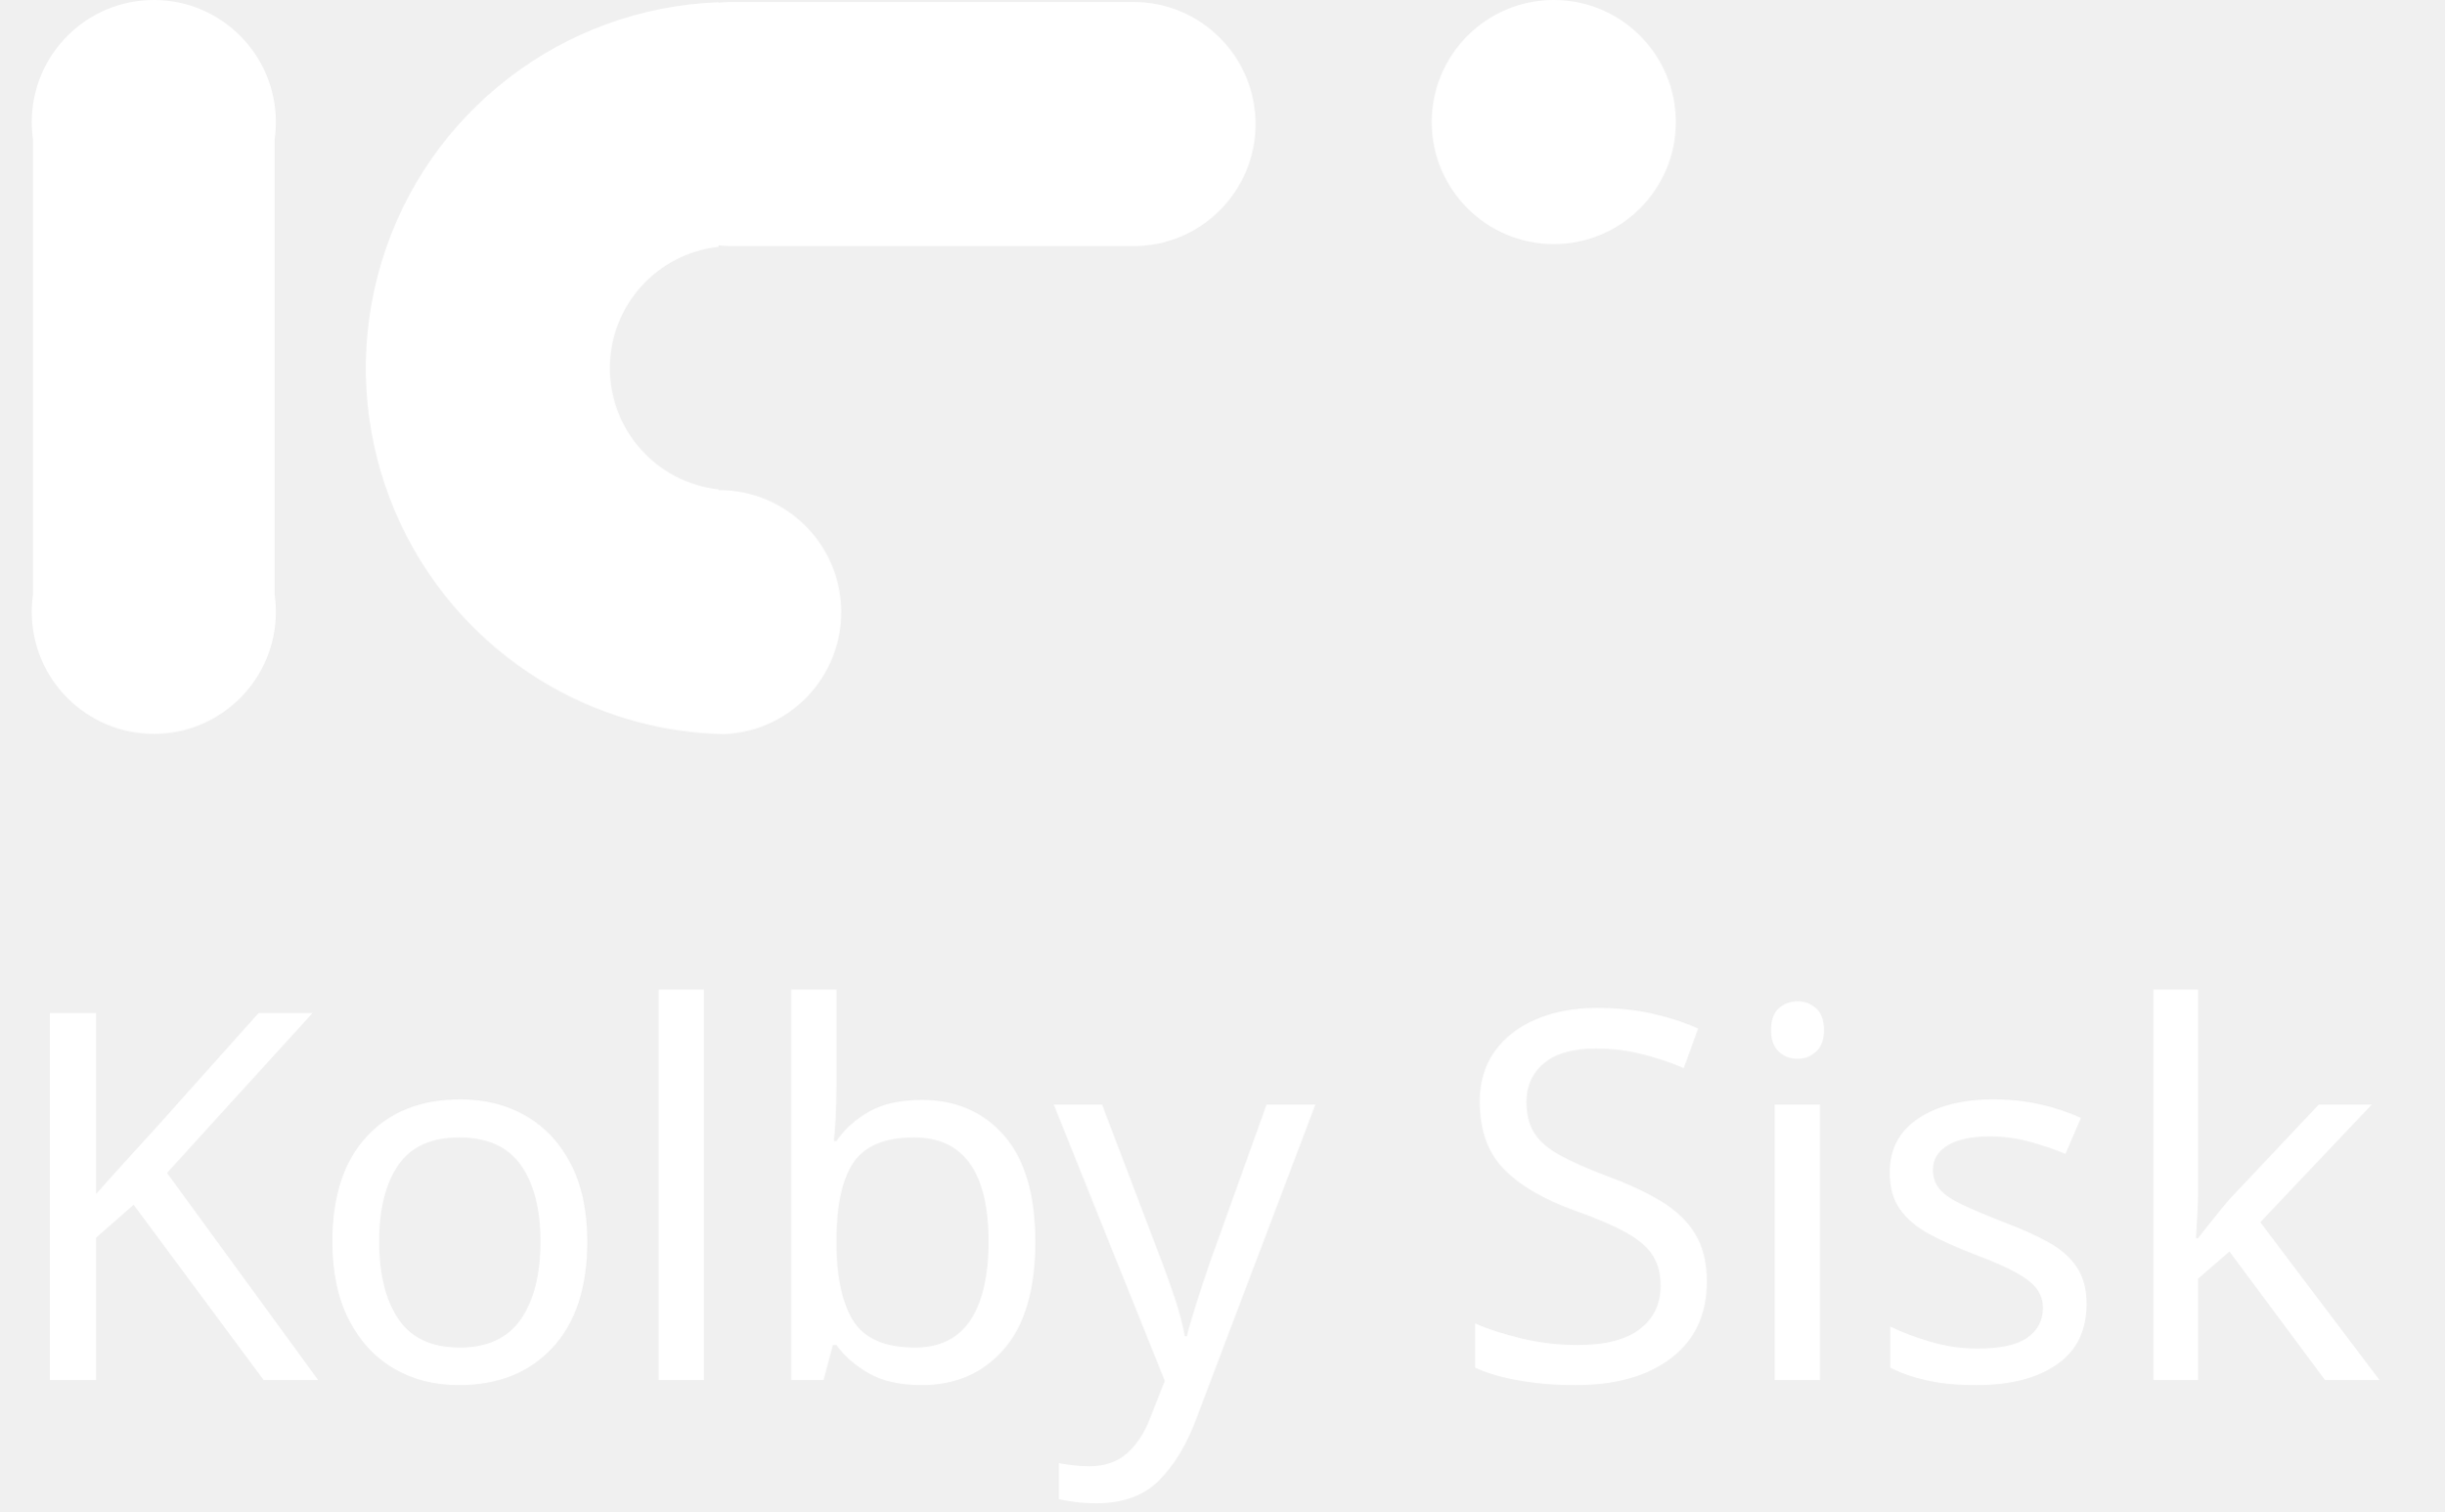
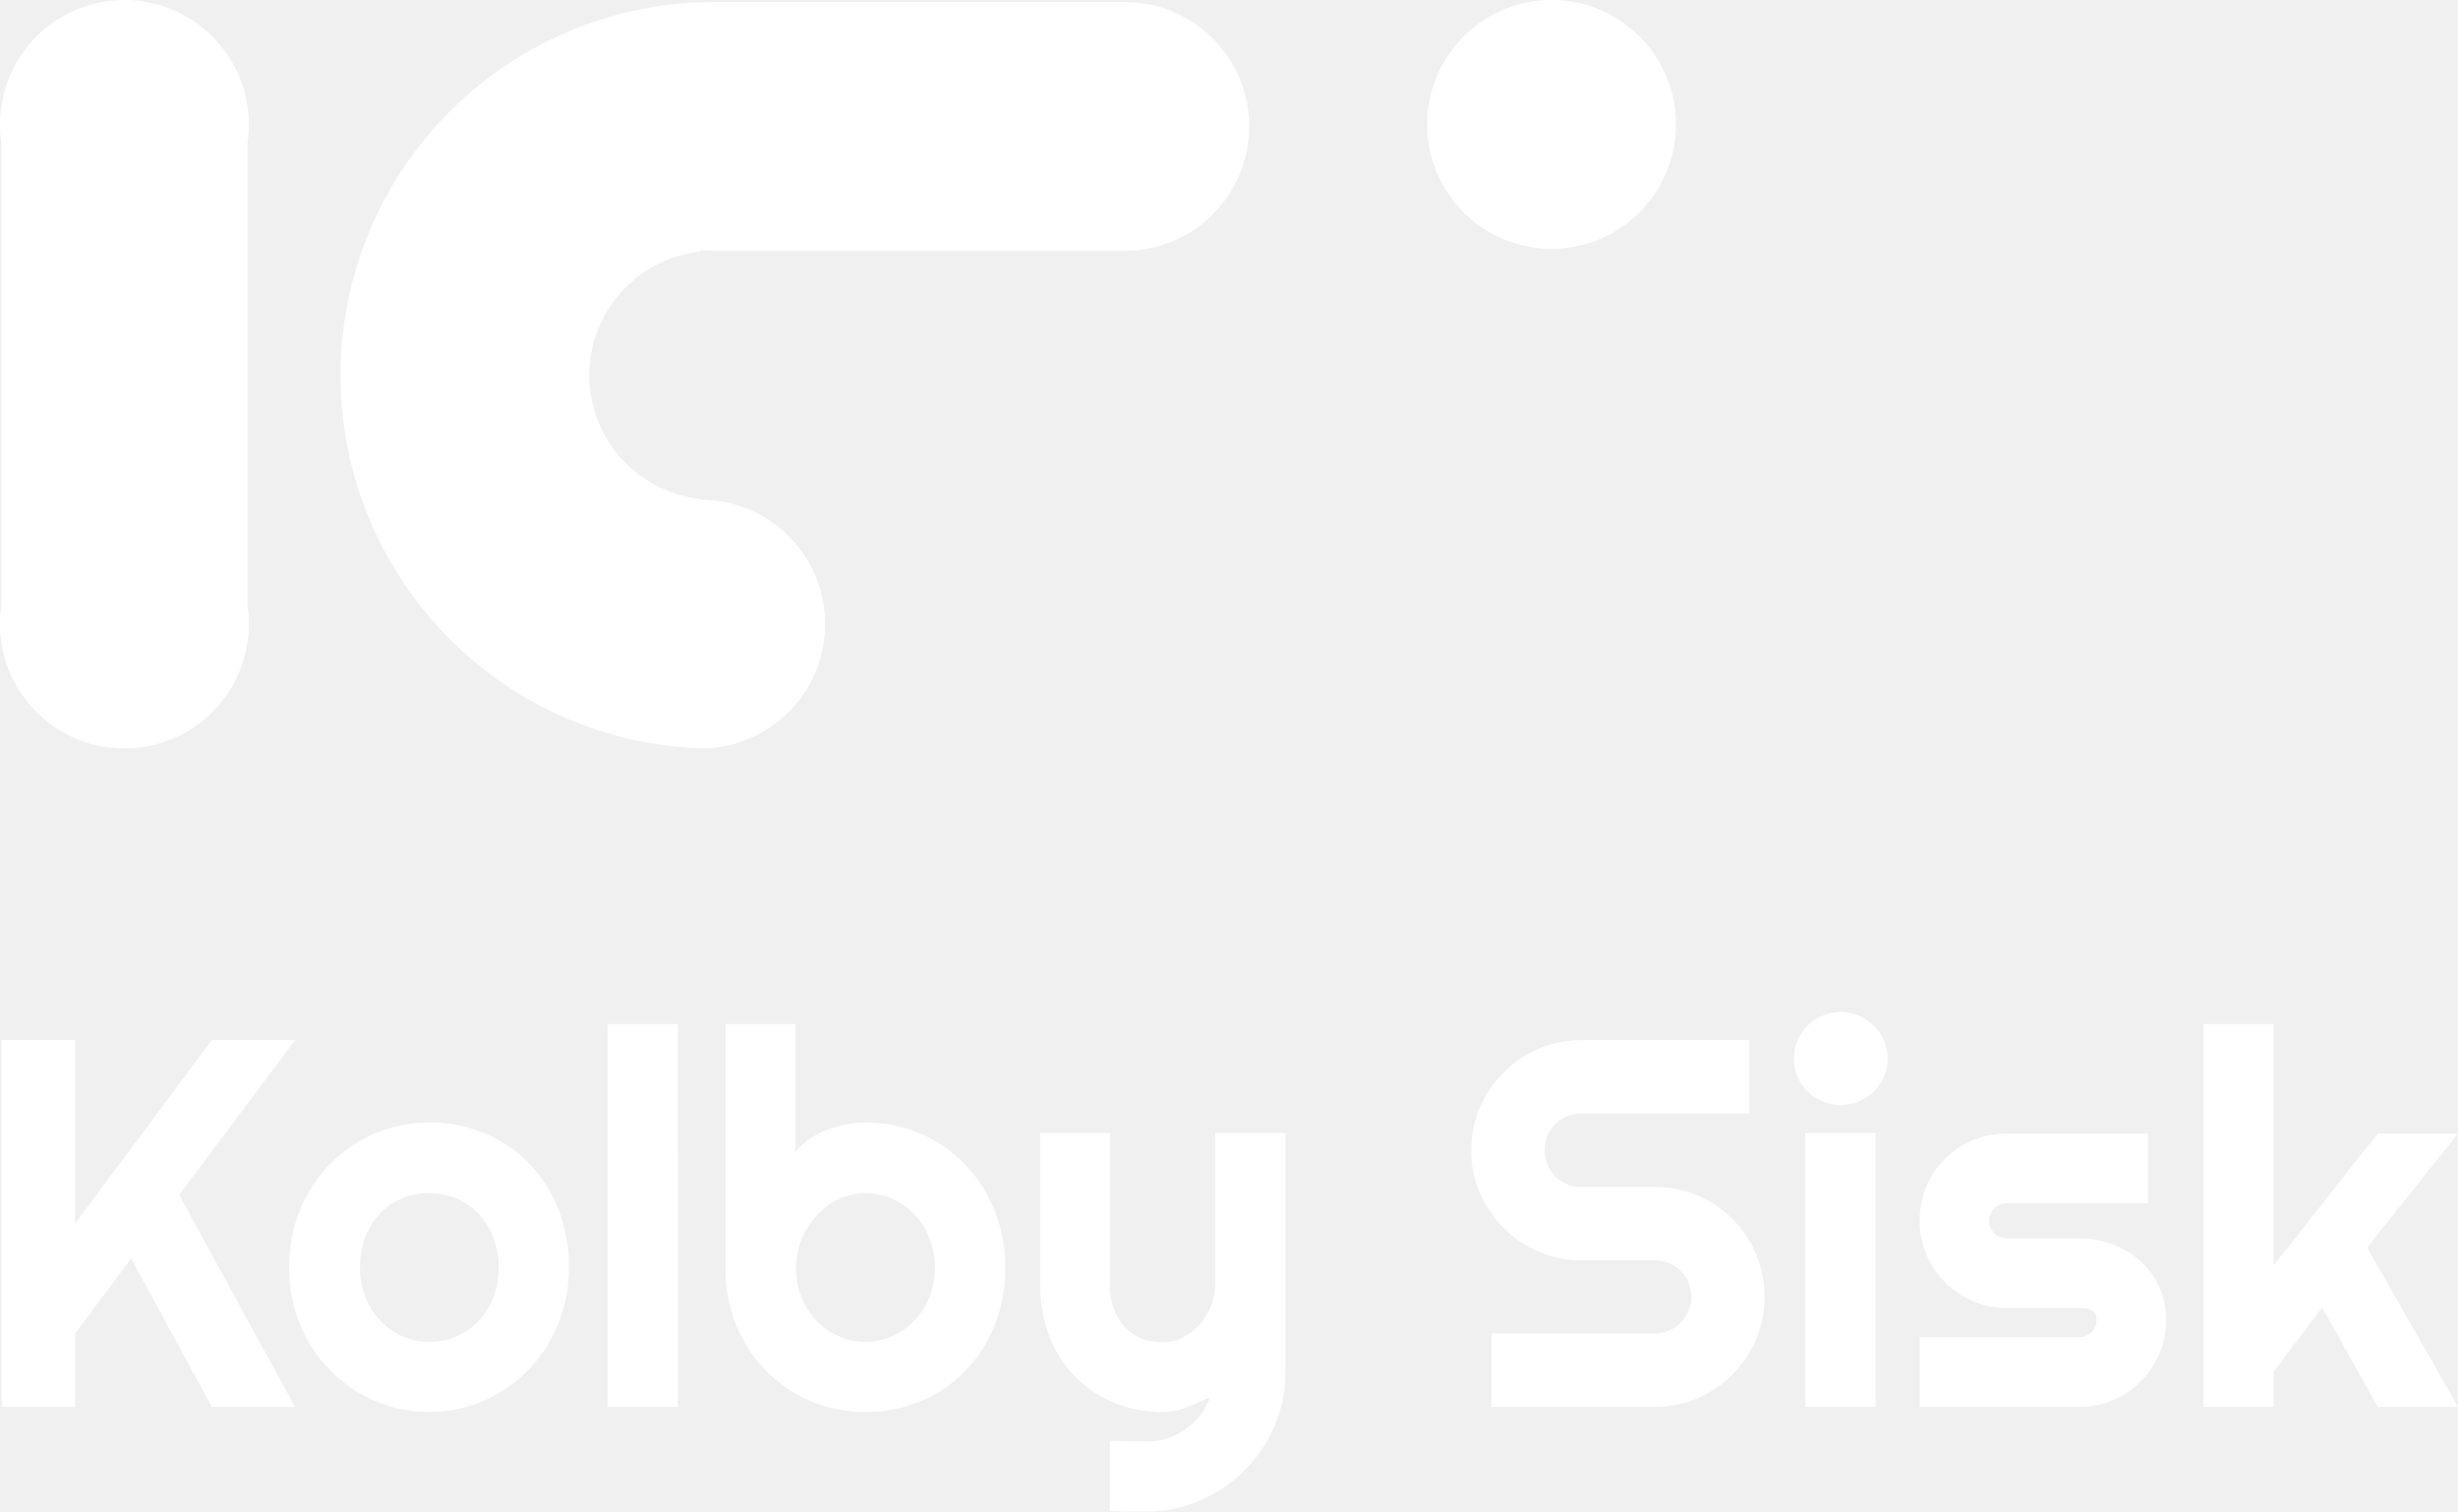
- <svg xmlns="http://www.w3.org/2000/svg" viewBox="0 0 1082.51 669.81">
+ <svg xmlns="http://www.w3.org/2000/svg" viewBox="0 0 1068.01 656.92">
  <defs>
-     <style>.cls-1,.cls-2{fill:#fff;}.cls-2{font-size:227.59px;font-family:Righteous-Regular, Righteous;}.cls-3{letter-spacing:-0.03em;}</style>
+     <style>.cls-1{fill:#fff;}</style>
  </defs>
  <g id="Layer_2" data-name="Layer 2">
    <g id="Layer_1-2" data-name="Layer 1">
-       <path class="cls-1" d="M229.07,294.45A162.2,162.2,0,0,1,318.25,1V1.2c1.46-.16,2.94-.27,4.43-.31l1.5,0H502.06a54.06,54.06,0,1,1,0,108.12H324.18a52.9,52.9,0,0,1-5.93-.33v.66a54.06,54.06,0,0,0,0,107.47v.33a54.06,54.06,0,0,1,2.06,108.09l-2.06-.07c-2.7-.09-5.39-.26-8.05-.48a161.37,161.37,0,0,1-81.13-30.21" />
-       <circle class="cls-1" cx="688.21" cy="54.06" r="54.06" />
-       <path class="cls-1" d="M121.62,61.83a55.3,55.3,0,0,0,.56-7.77,54.06,54.06,0,0,0-108.12,0,55.3,55.3,0,0,0,.56,7.77V263.3a55.26,55.26,0,0,0-.56,7.76,54.06,54.06,0,1,0,108.12,0,55.26,55.26,0,0,0-.56-7.76Z" />
-       <text class="cls-2" transform="translate(0 611.36)">
-         <tspan class="cls-3">K</tspan>
-         <tspan x="134.69" y="0">olby Sisk</tspan>
-       </text>
+       <path class="cls-1" d="M215,294.45A162.2,162.2,0,0,1,304.2,1V1.2c1.46-.16,2.94-.27,4.43-.31l1.5,0H488A54.06,54.06,0,1,1,488,109H310.13a52.9,52.9,0,0,1-5.93-.33v.66a54.06,54.06,0,0,0,0,107.47v.33a54.06,54.06,0,0,1,2.06,108.09l-2.06-.07c-2.7-.09-5.39-.26-8.05-.48A161.37,161.37,0,0,1,215,294.45" />
+       <circle class="cls-1" cx="674.16" cy="54.06" r="54.06" />
+       <path class="cls-1" d="M107.56,61.83A54.06,54.06,0,1,0,0,54.06a55.3,55.3,0,0,0,.56,7.77V263.3A55.26,55.26,0,0,0,0,271.06a54.07,54.07,0,1,0,107.56-7.76Z" />
+       <path class="cls-1" d="M32.62,611.36H.72V452h31.9v79.68L92,452h36.23L77.85,519.23l50.34,92.13H92L57,546.9,32.62,579.46Z" />
+       <path class="cls-1" d="M247.21,550.79a64,64,0,0,1-4.78,24.84,62.17,62.17,0,0,1-13,19.89,60.84,60.84,0,0,1-19.28,13.23,60.41,60.41,0,0,1-47.34,0,61,61,0,0,1-32.4-33.12,64,64,0,0,1-4.78-24.84,65,65,0,0,1,4.78-25.11,61.5,61.5,0,0,1,13.06-19.95,60.78,60.78,0,0,1,19.34-13.17,59,59,0,0,1,23.61-4.78,62.37,62.37,0,0,1,23.73,4.5,57.3,57.3,0,0,1,19.28,12.78,60.67,60.67,0,0,1,13,19.89A67.27,67.27,0,0,1,247.21,550.79Zm-30.56,0a35.41,35.41,0,0,0-2.39-13.28,31.67,31.67,0,0,0-6.5-10.22,28.15,28.15,0,0,0-9.62-6.56,31.26,31.26,0,0,0-23.44,0,27.54,27.54,0,0,0-9.56,6.56,31.09,31.09,0,0,0-6.39,10.22,36,36,0,0,0-2.33,13.28,34.25,34.25,0,0,0,2.33,12.78,31.88,31.88,0,0,0,6.39,10.23,29.85,29.85,0,0,0,9.56,6.83,27.91,27.91,0,0,0,11.72,2.5,29.76,29.76,0,0,0,11.72-2.33,29.17,29.17,0,0,0,9.62-6.56,30.83,30.83,0,0,0,6.5-10.22A35.51,35.51,0,0,0,216.65,550.79Z" />
+       <path class="cls-1" d="M294.55,611.36H264V445h30.56Z" />
+       <path class="cls-1" d="M436.8,550.79A66.35,66.35,0,0,1,432,576.35a60.76,60.76,0,0,1-13,19.84A57.92,57.92,0,0,1,399.73,609,61.6,61.6,0,0,1,376,613.58a60.08,60.08,0,0,1-42.95-17.67A61,61,0,0,1,320,576.07a65.14,65.14,0,0,1-4.78-25.28V445h30.45v55.56a27.52,27.52,0,0,1,5.95-5.55,35.2,35.2,0,0,1,7.55-4,49.45,49.45,0,0,1,8.39-2.38,44.4,44.4,0,0,1,8.45-.84,59.73,59.73,0,0,1,23.72,4.73A58.8,58.8,0,0,1,419,505.67a63,63,0,0,1,13,19.95A65.09,65.09,0,0,1,436.8,550.79Zm-30.56,0A34.13,34.13,0,0,0,403.85,538a32.28,32.28,0,0,0-6.5-10.28,29.89,29.89,0,0,0-9.62-6.78A28.53,28.53,0,0,0,376,518.45a26.05,26.05,0,0,0-11.73,2.73,32.3,32.3,0,0,0-9.61,7.22,33.75,33.75,0,0,0-6.44,10.33,32.12,32.12,0,0,0-2.34,12.06,34.25,34.25,0,0,0,2.34,12.78,31.49,31.49,0,0,0,6.44,10.23,30.62,30.62,0,0,0,9.61,6.83,28.75,28.75,0,0,0,23.45,0,30.66,30.66,0,0,0,9.62-6.83,32.49,32.49,0,0,0,6.5-10.23A33.68,33.68,0,0,0,406.24,550.79Z" />
+       <path class="cls-1" d="M482.25,656.7V626.14l16.89.22a25.77,25.77,0,0,0,8.56-1.44,29.48,29.48,0,0,0,7.61-4,30,30,0,0,0,6.17-6,33.06,33.06,0,0,0,4.33-7.61q-5,2.1-10.17,4.22a27.21,27.21,0,0,1-10.39,2.11,55,55,0,0,1-20.67-3.89,50.22,50.22,0,0,1-28.39-28.5A60.88,60.88,0,0,1,452,558.13V492.34h30.23v65.79a30.46,30.46,0,0,0,1.83,11,22.79,22.79,0,0,0,4.95,7.89,19.68,19.68,0,0,0,7.28,4.73,25.22,25.22,0,0,0,8.94,1.55,19,19,0,0,0,8.84-2.16,24.8,24.8,0,0,0,7.28-5.73,27.6,27.6,0,0,0,4.89-8.05,25.16,25.16,0,0,0,1.77-9.28V492.34h30.56v104a59.64,59.64,0,0,1-4.89,23.55,61.12,61.12,0,0,1-13.05,19.23,62.29,62.29,0,0,1-19.28,13,58.45,58.45,0,0,1-23.56,4.78Z" />
+       <path class="cls-1" d="M639.27,499.78a45.86,45.86,0,0,1,3.78-18.55,48.56,48.56,0,0,1,25.45-25.45A45.91,45.91,0,0,1,687.06,452h73.12v31.89H687.06a15.75,15.75,0,0,0-15.89,15.89,16.09,16.09,0,0,0,1.22,6.28,15.58,15.58,0,0,0,8.45,8.5,15.69,15.69,0,0,0,6.22,1.23H719a47,47,0,0,1,18.62,3.72A47.57,47.57,0,0,1,763,545a48.28,48.28,0,0,1,0,37.17,48,48,0,0,1-10.23,15.17,48.73,48.73,0,0,1-15.22,10.28A46.33,46.33,0,0,1,719,611.36H648.16v-31.9H719a15.93,15.93,0,0,0,11.28-27.17A15.73,15.73,0,0,0,719,547.68H687.06a45.91,45.91,0,0,1-18.56-3.78,48.42,48.42,0,0,1-25.45-25.5A46.33,46.33,0,0,1,639.27,499.78Z" />
+       <path class="cls-1" d="M820.19,460a19.46,19.46,0,0,1-1.61,7.89,20.23,20.23,0,0,1-4.39,6.39,21.07,21.07,0,0,1-6.5,4.33,20.29,20.29,0,0,1-15.89,0,20.49,20.49,0,0,1-6.45-4.33,20.74,20.74,0,0,1-4.33-6.39,20,20,0,0,1,0-15.73,20.16,20.16,0,0,1,10.78-10.77,20.29,20.29,0,0,1,15.89,0,21.07,21.07,0,0,1,6.5,4.33,20.11,20.11,0,0,1,4.39,6.44A19.65,19.65,0,0,1,820.19,460ZM815,611.36H784.41v-119H815Z" />
+       <path class="cls-1" d="M903.43,611.36H834.08V581.13h69.35a7.58,7.58,0,0,0,7.55-7.56q0-3.21-2.22-4.22a12.87,12.87,0,0,0-5.33-1H871.87a36.6,36.6,0,0,1-14.78-3,37.84,37.84,0,0,1-12-8.17A38.25,38.25,0,0,1,837,545.12a38.5,38.5,0,0,1,0-29.56,37.44,37.44,0,0,1,20.06-20,37.08,37.08,0,0,1,14.78-2.95h61.45v30.23H871.87a7.58,7.58,0,0,0-7.56,7.55,7.62,7.62,0,0,0,2.22,5.51,7.21,7.21,0,0,0,5.34,2.27h31.56a41.34,41.34,0,0,1,14.67,2.61,37.32,37.32,0,0,1,12,7.28,34.46,34.46,0,0,1,8.11,11.23,34,34,0,0,1,3,14.33,36.23,36.23,0,0,1-3,14.73,39.28,39.28,0,0,1-8.11,12,37.25,37.25,0,0,1-12,8.11A36.87,36.87,0,0,1,903.43,611.36Z" />
+       <path class="cls-1" d="M987.89,611.36H957.33V445h30.56V549.9l45.23-57.34H1068l-39.45,49.56L1068,611.36h-34.89L1009,568.13l-21.11,28Z" />
    </g>
  </g>
</svg>
